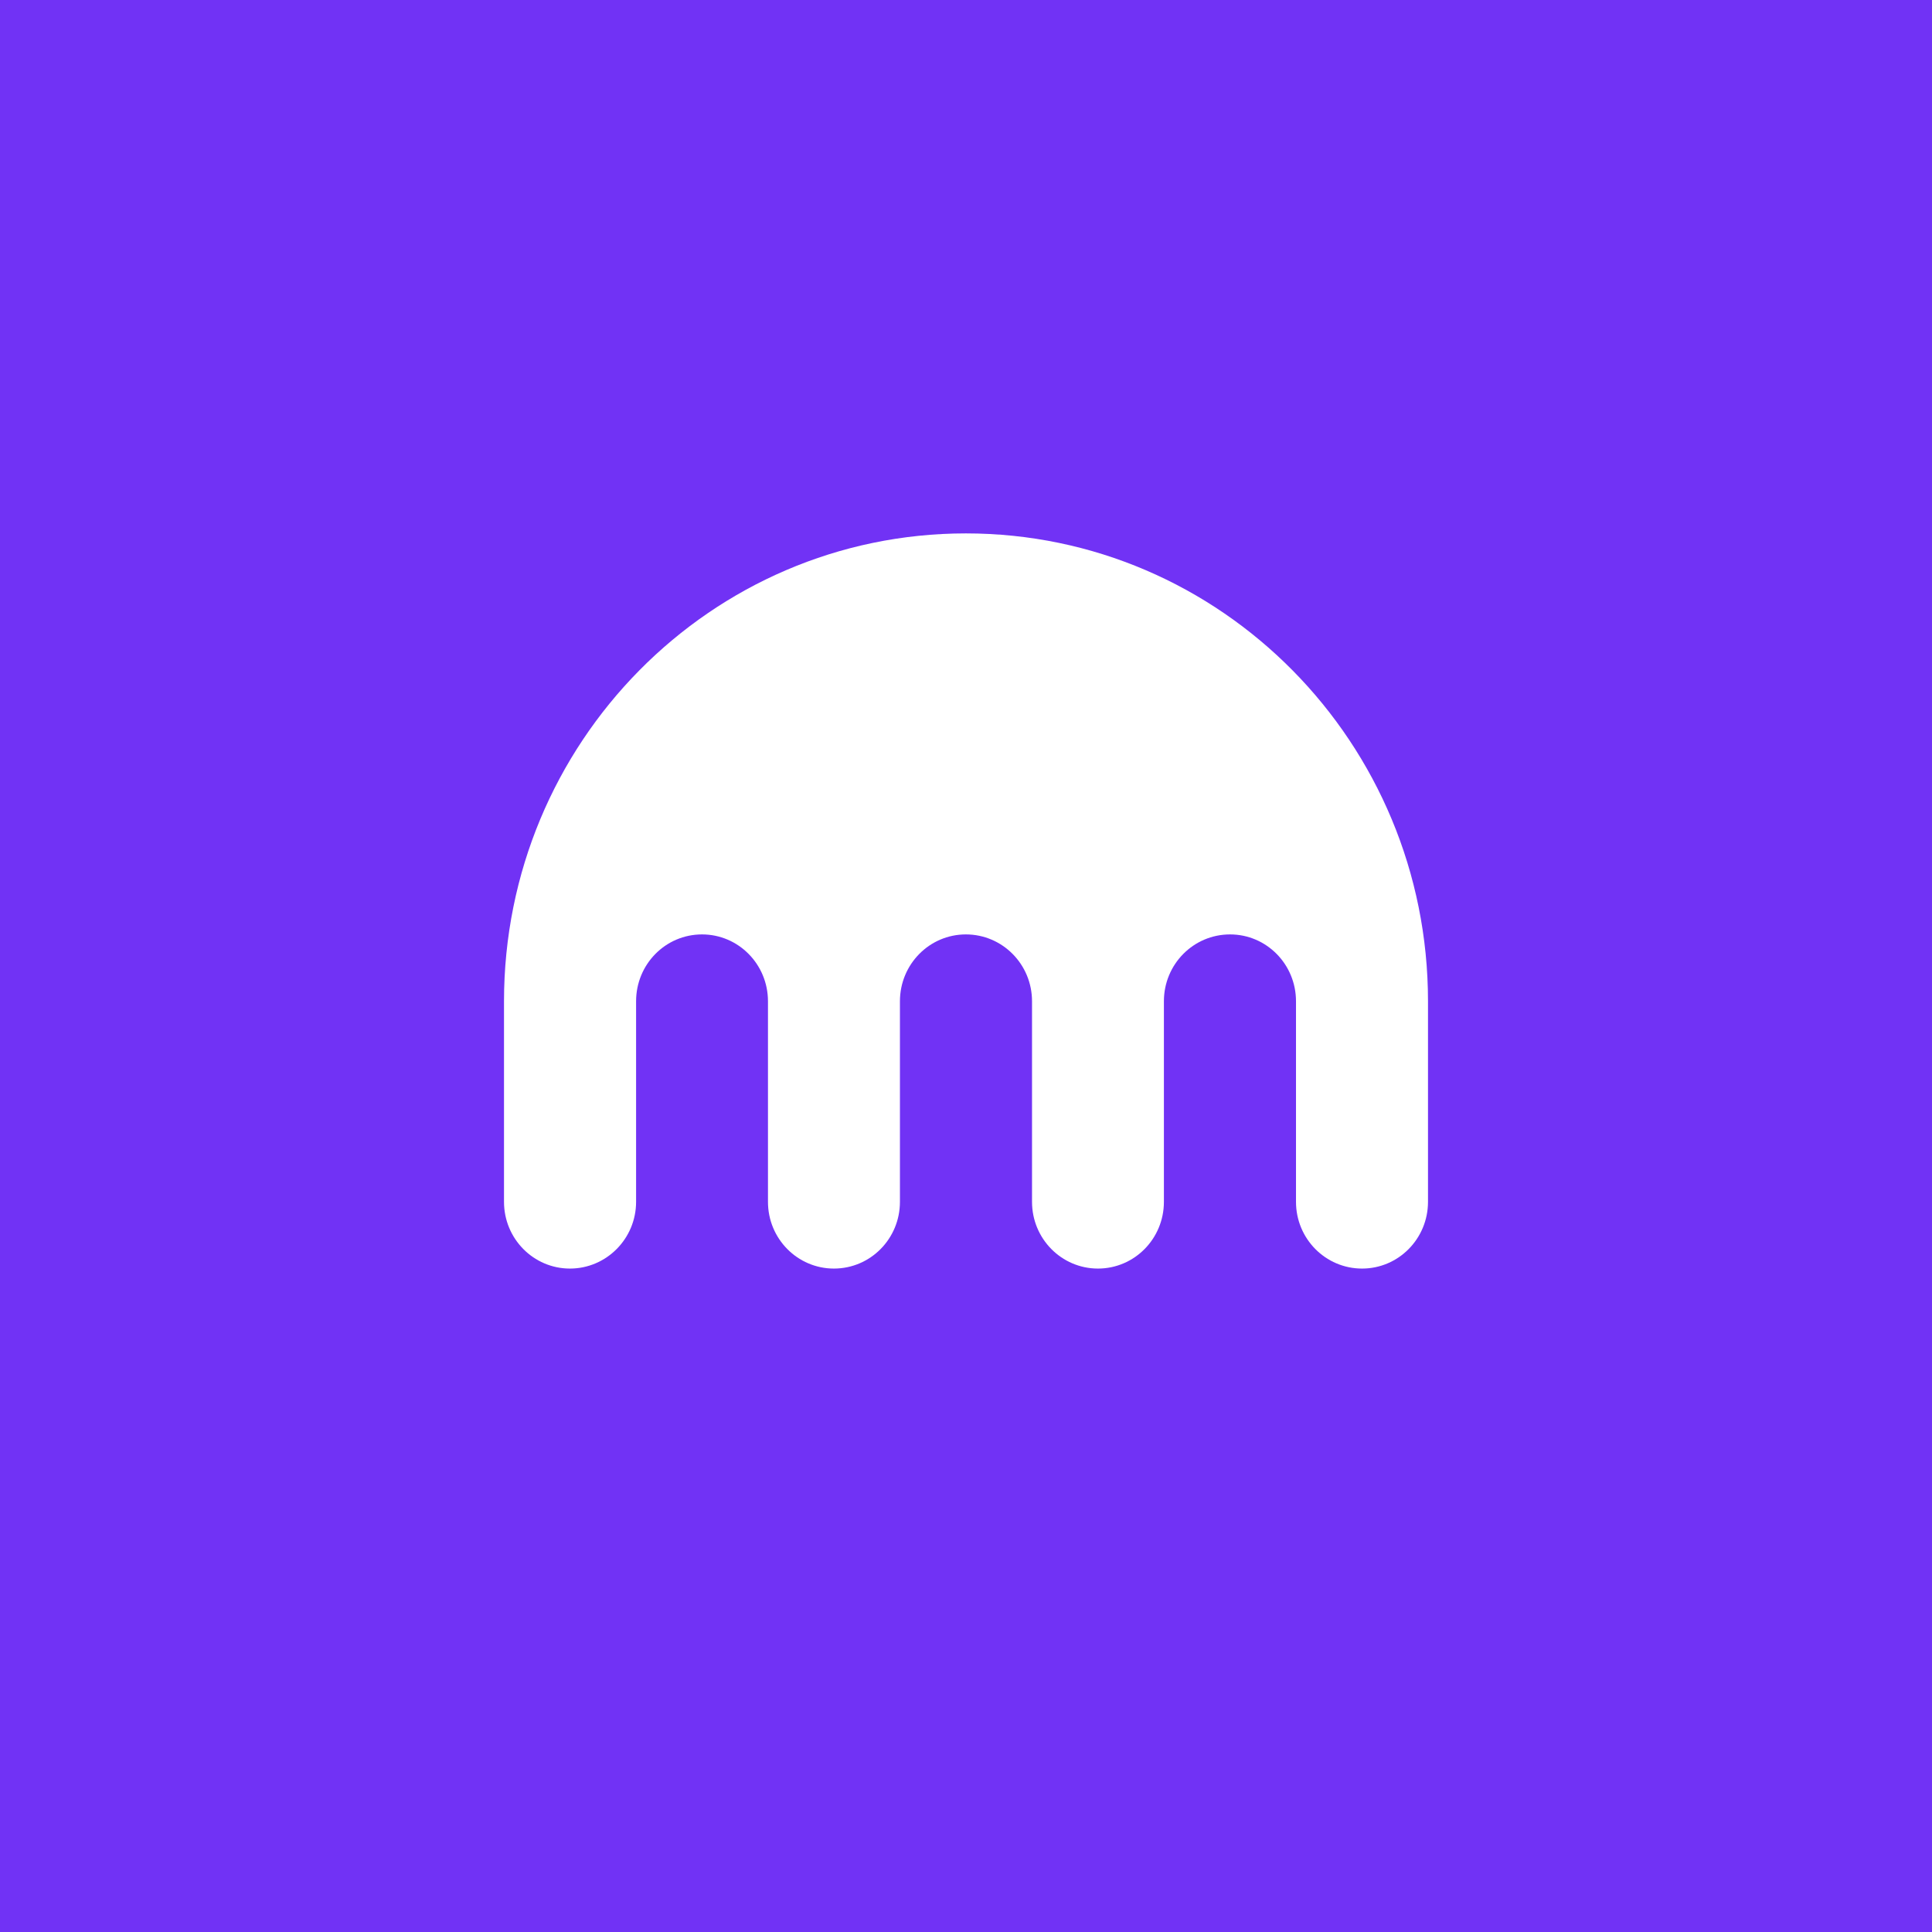
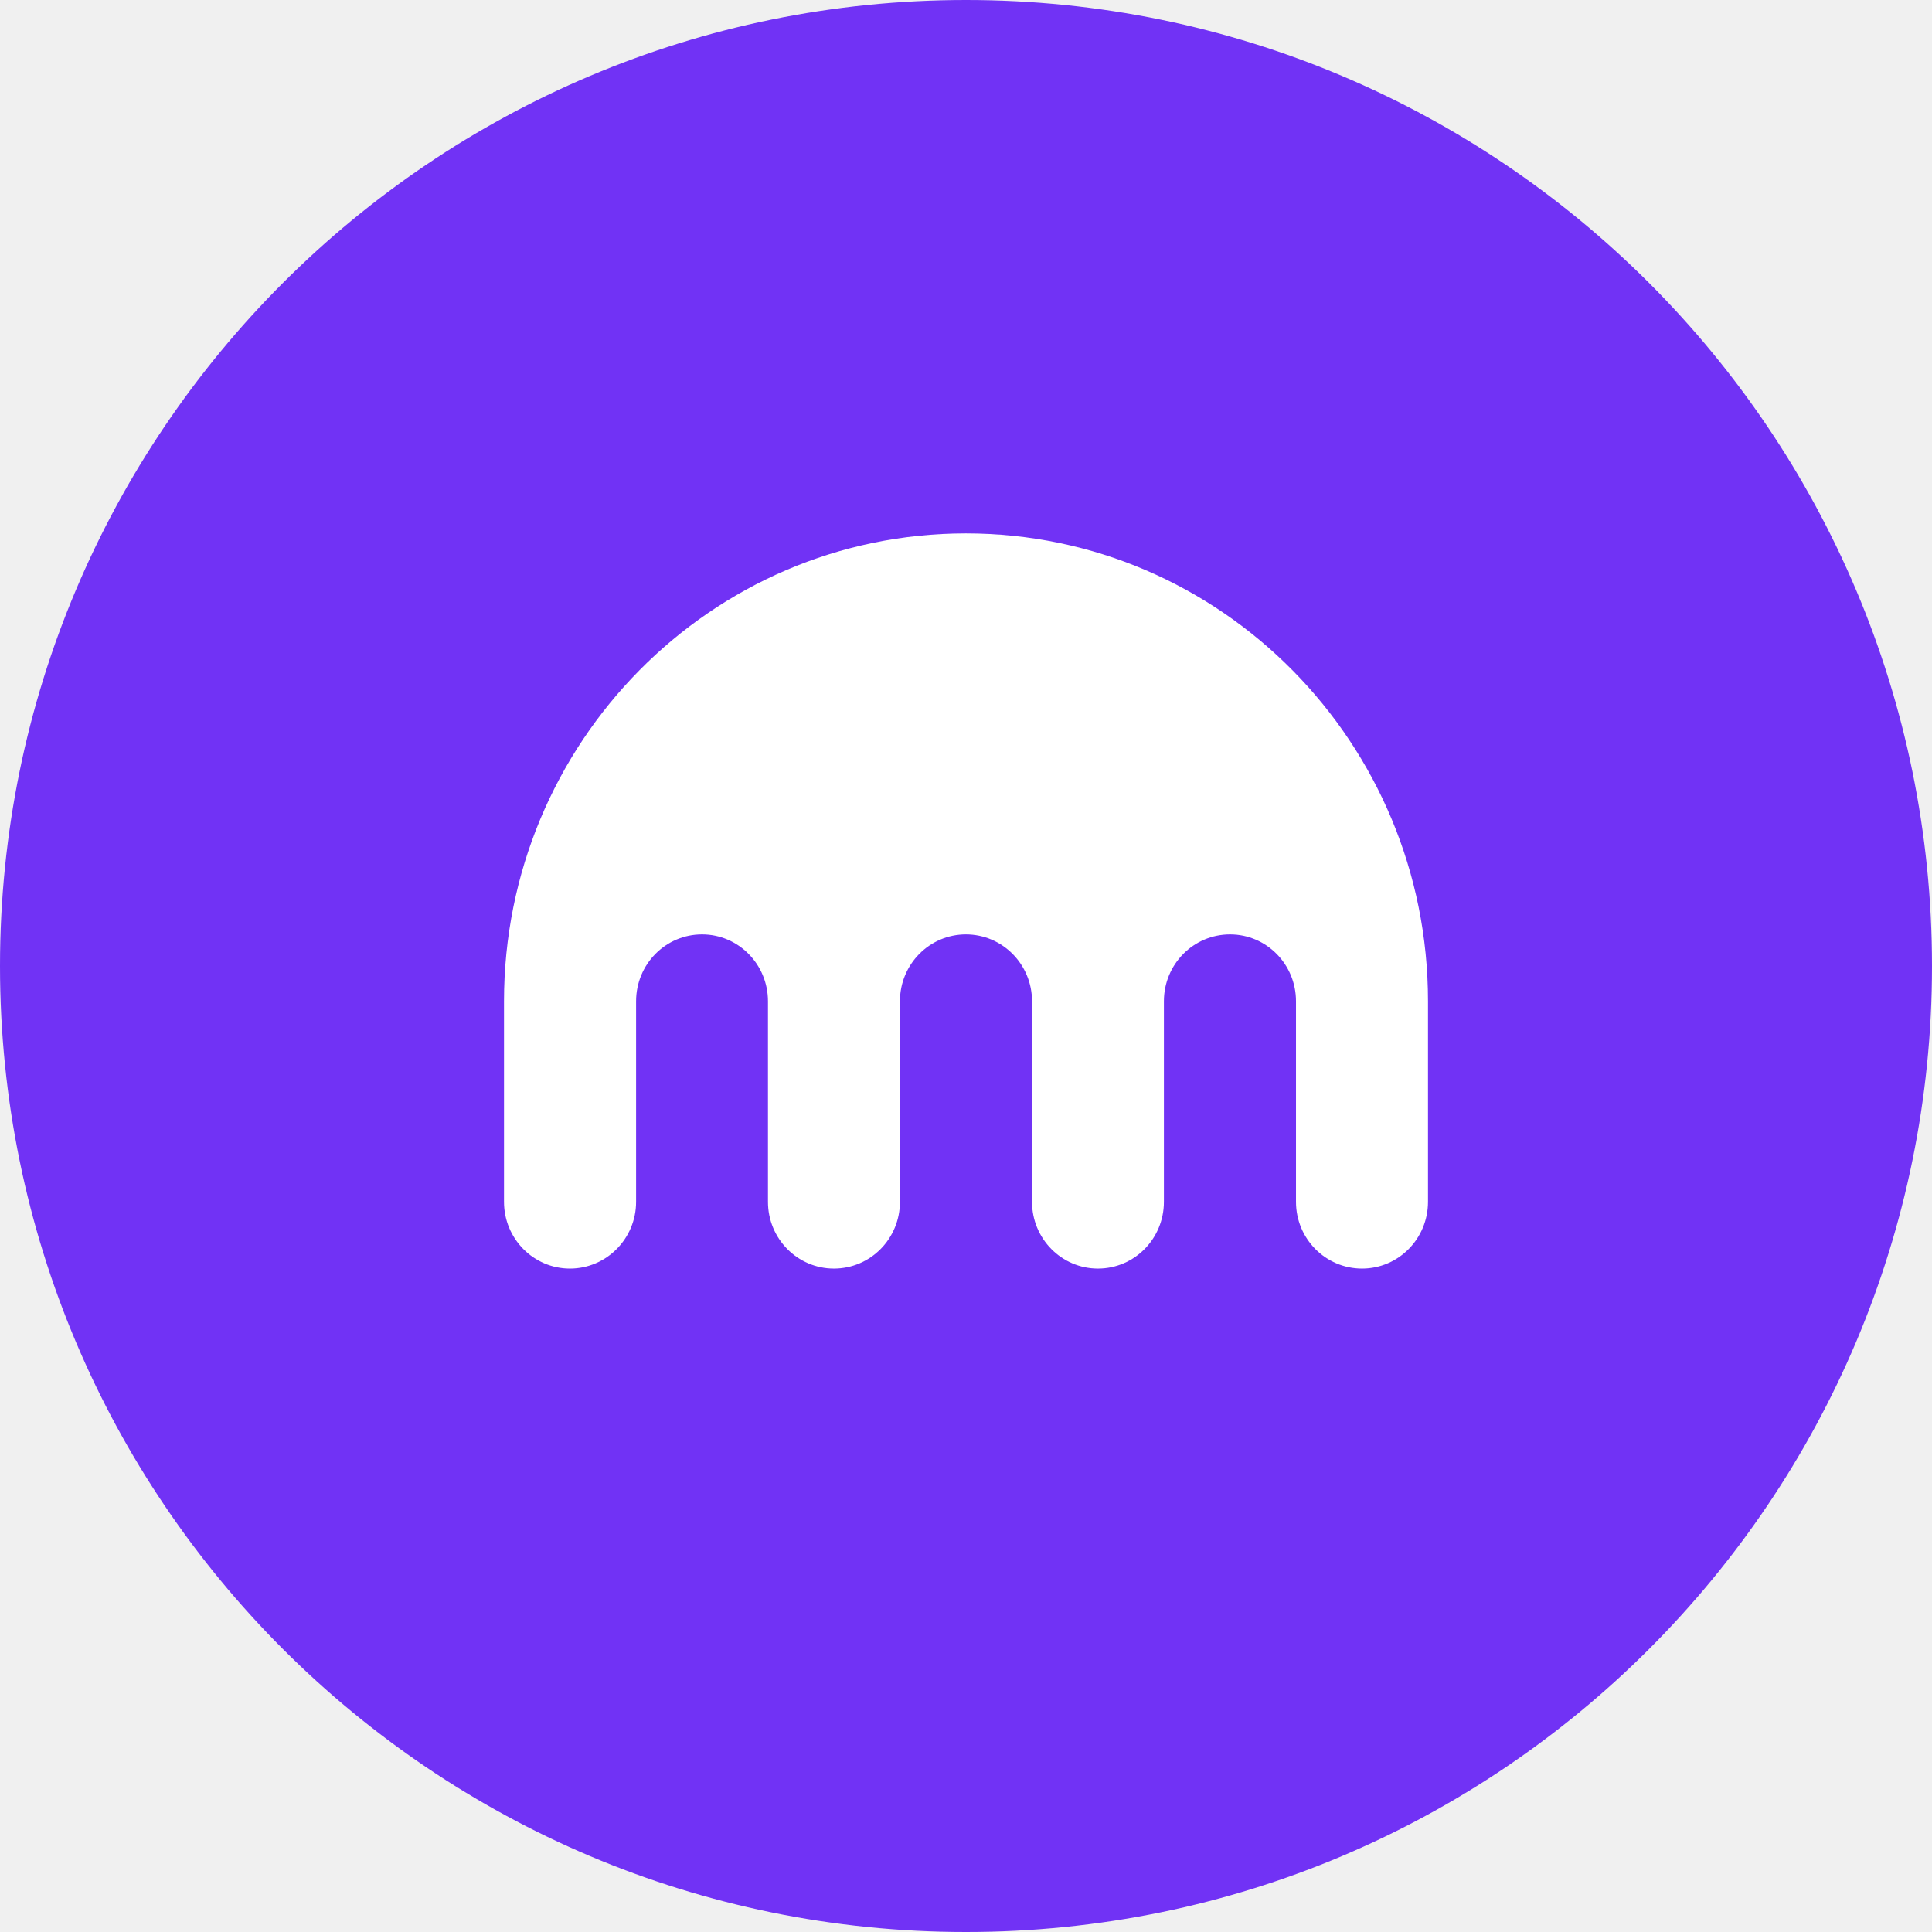
<svg xmlns="http://www.w3.org/2000/svg" fill="none" viewBox="0 0 46 46" style="border-radius: 100%;">
-   <rect fill="#7132F5" height="100%" width="100%" />
+   <rect fill="#7132F5" height="100%" width="100%" rx="100" />
  <path fill="white" d="M22.997 12.7C16.923 12.7 12 17.688 12 23.84V28.615C12 29.493 12.703 30.204 13.57 30.204C14.437 30.204 15.145 29.493 15.145 28.615V23.84C15.145 22.959 15.845 22.248 16.715 22.248C17.582 22.248 18.285 22.959 18.285 23.84V28.615C18.285 29.493 18.988 30.204 19.855 30.204C20.725 30.204 21.427 29.493 21.427 28.615V23.84C21.427 22.959 22.13 22.248 22.997 22.248C23.867 22.248 24.572 22.959 24.572 23.84V28.615C24.572 29.493 25.275 30.204 26.142 30.204C27.01 30.204 27.712 29.493 27.712 28.615V23.84C27.712 22.959 28.415 22.248 29.287 22.248C30.155 22.248 30.857 22.959 30.857 23.84V28.615C30.857 29.493 31.56 30.204 32.43 30.204C33.297 30.204 34 29.493 34 28.615V23.84C34 17.688 29.074 12.7 22.997 12.7Z" />
</svg>
